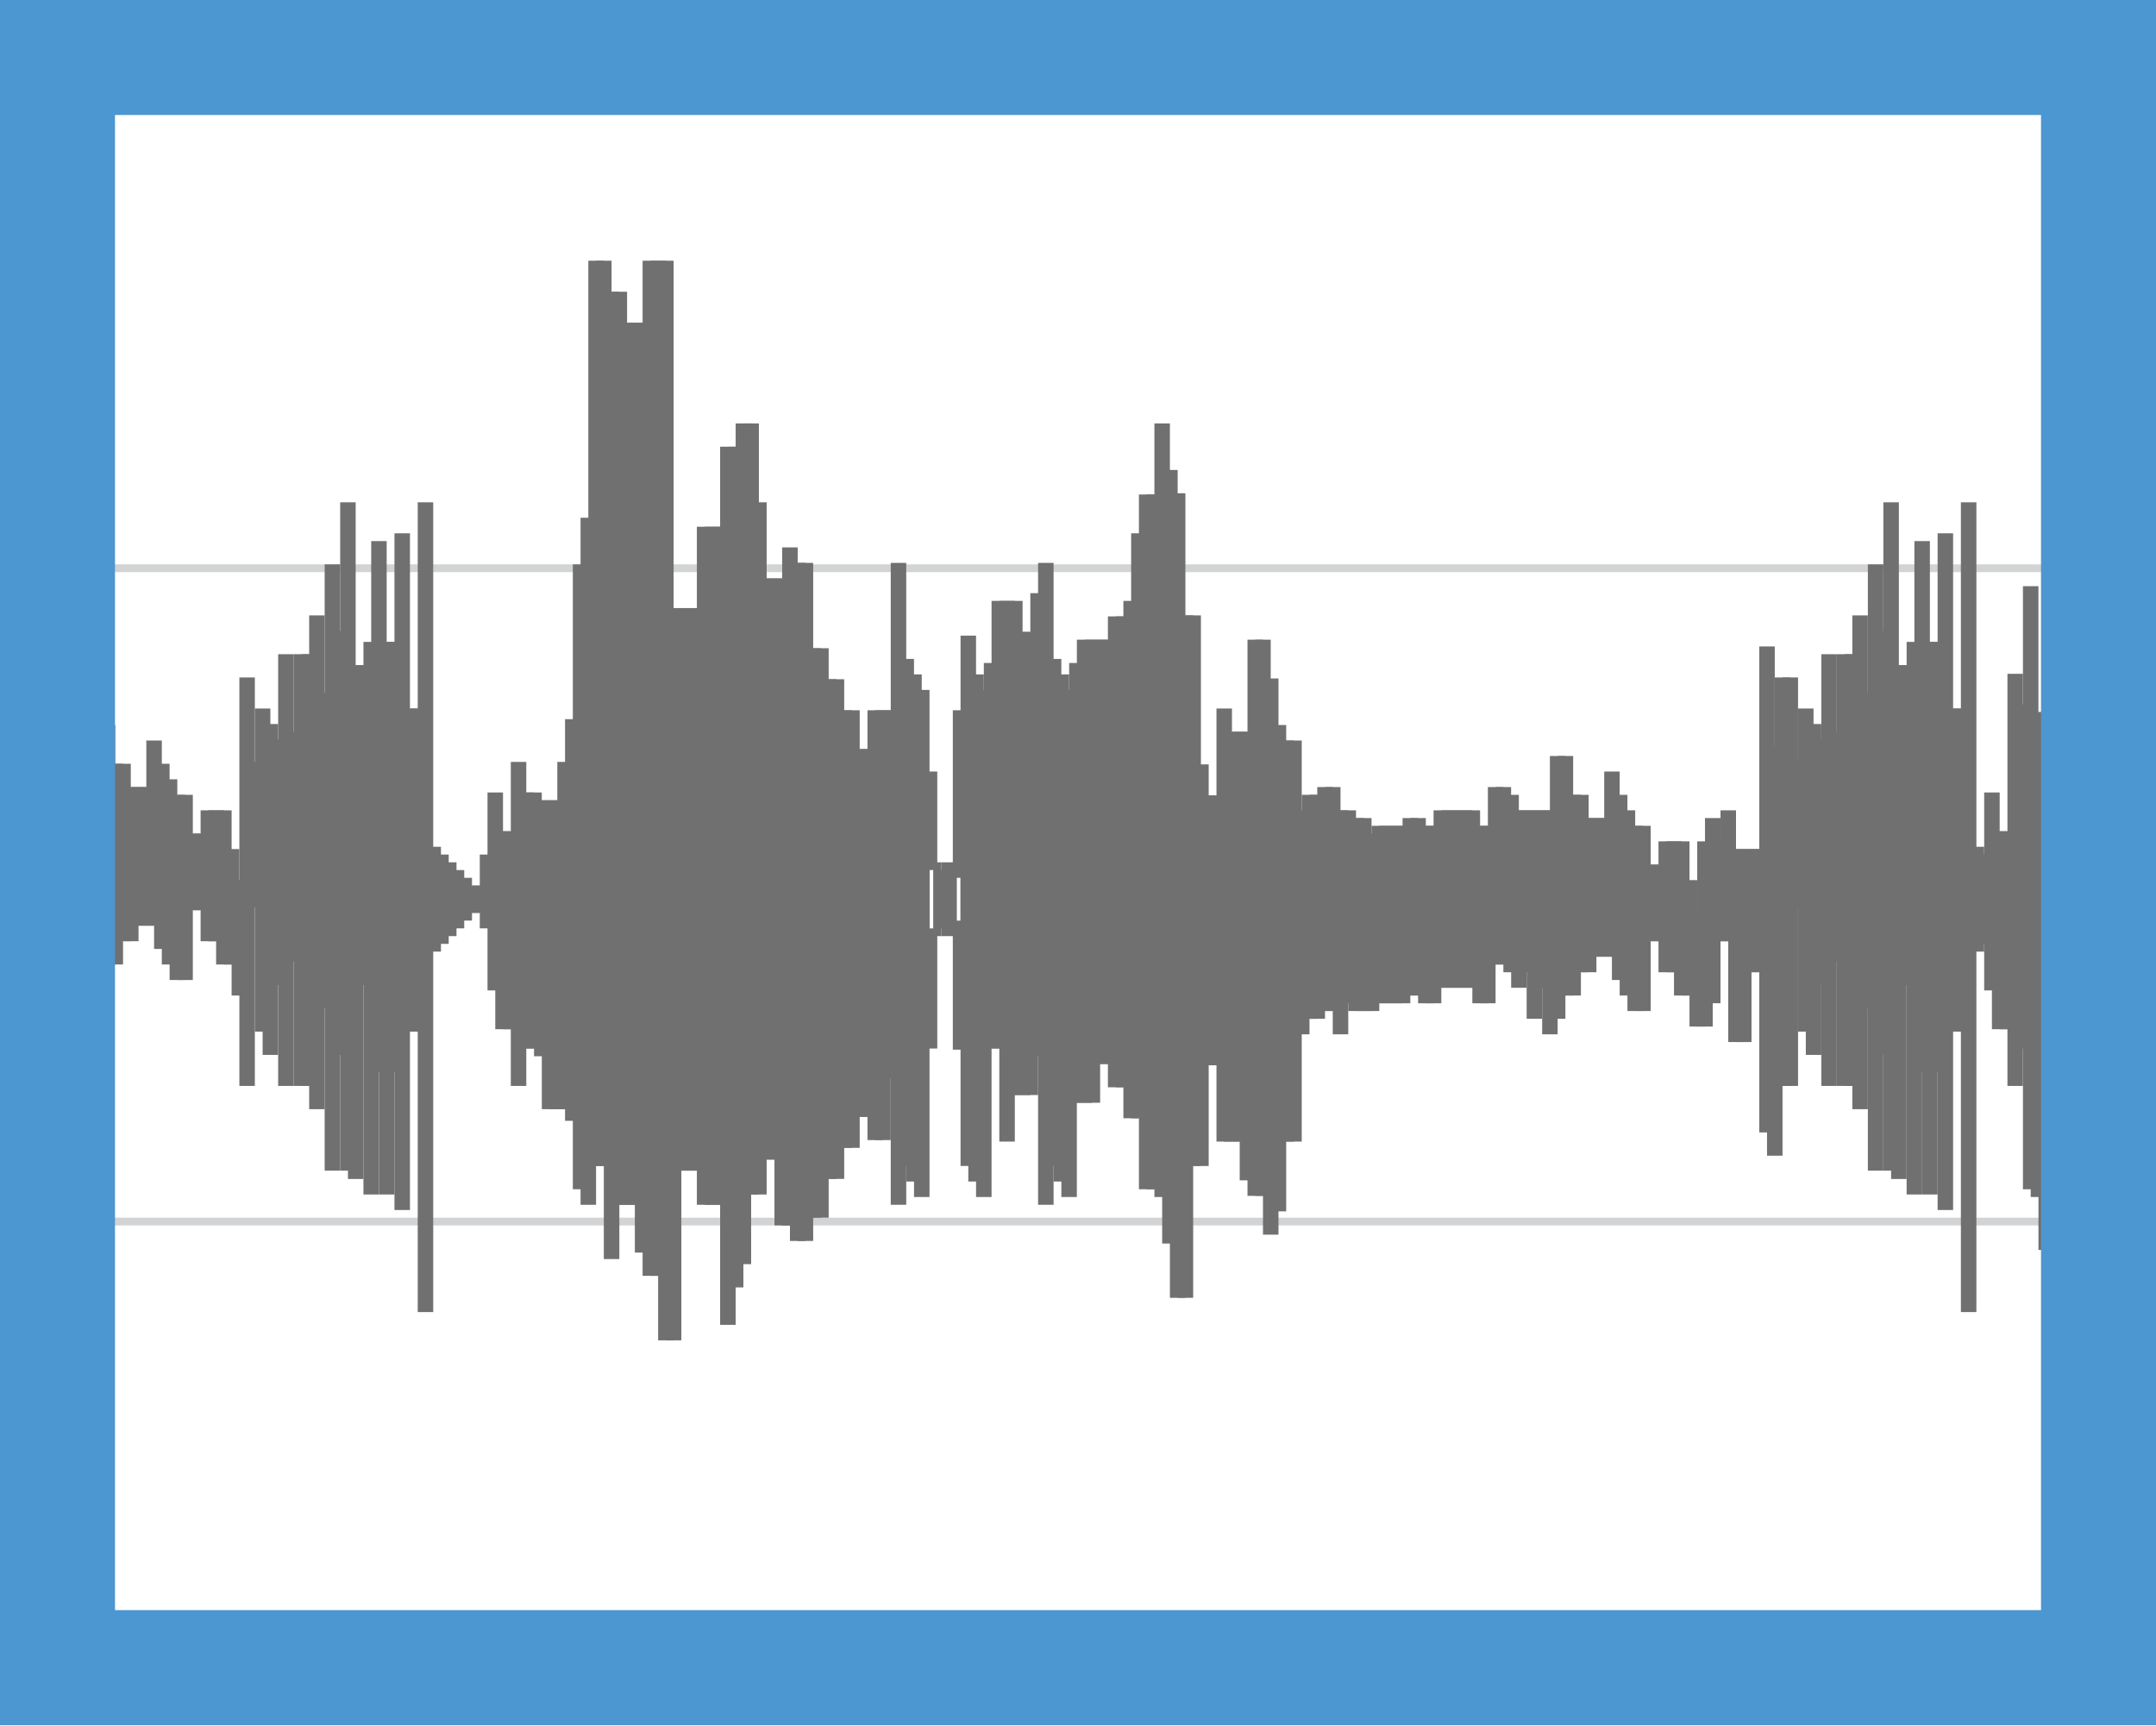
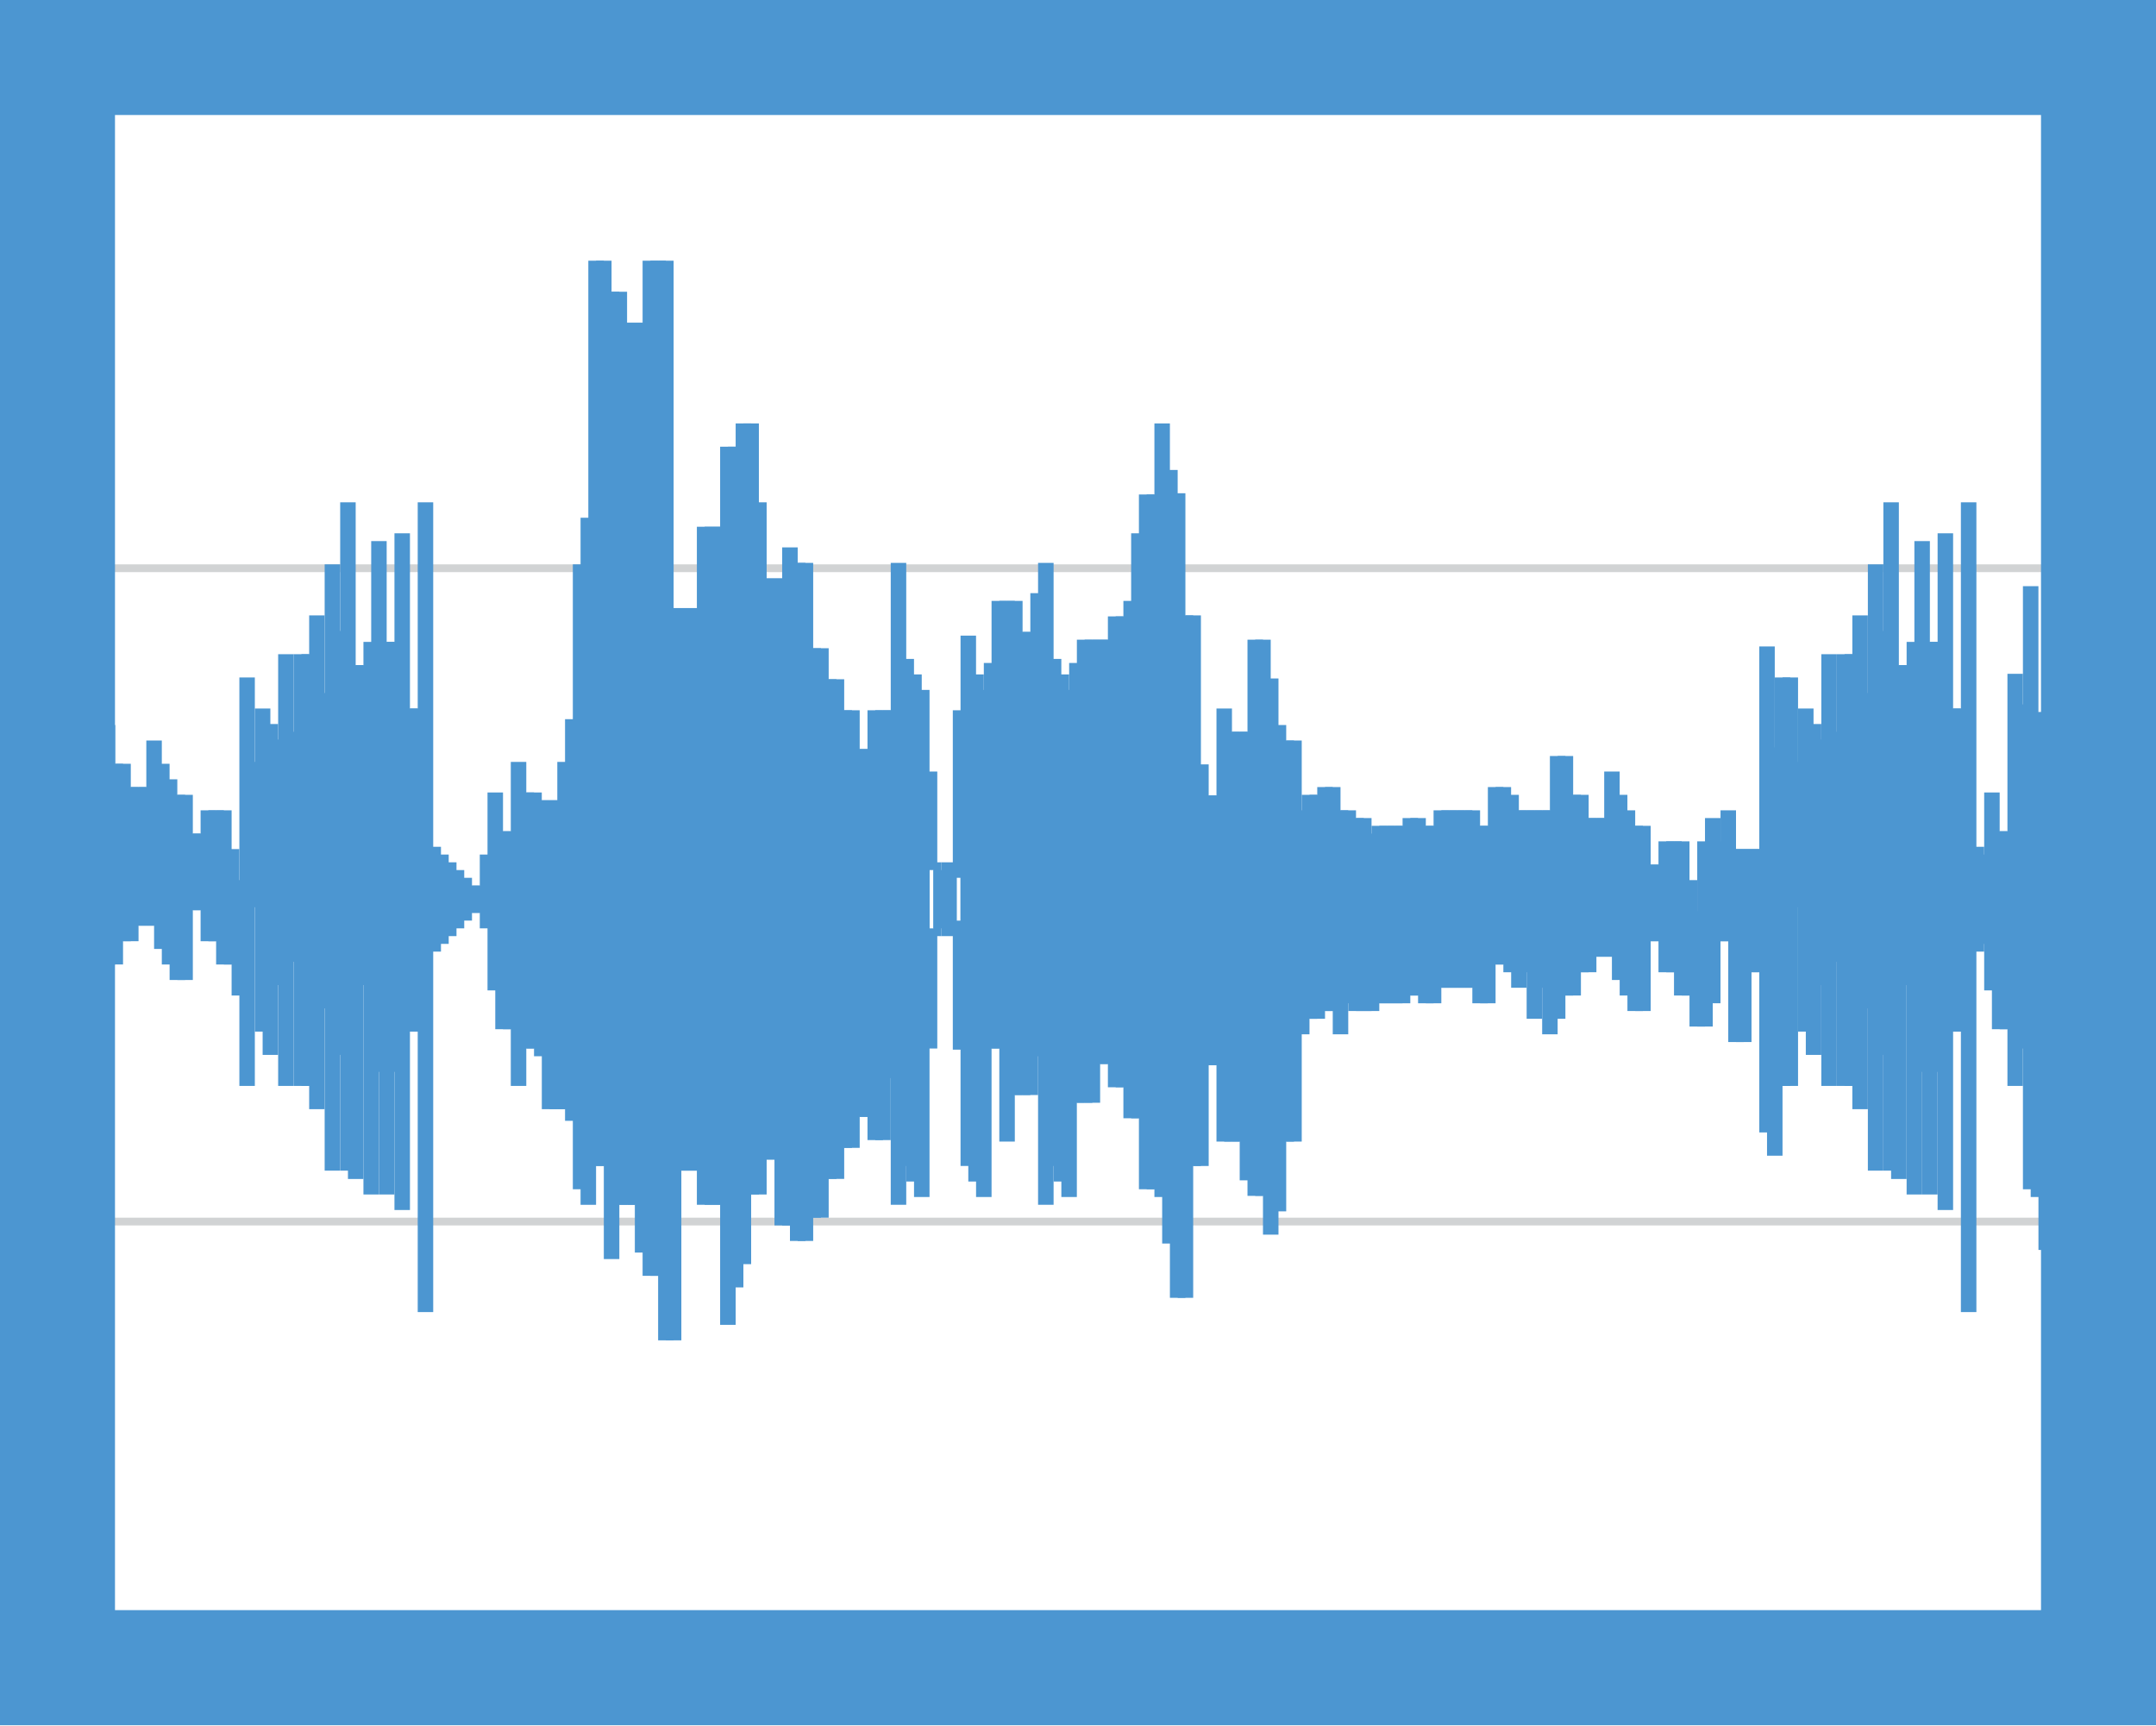
<svg xmlns="http://www.w3.org/2000/svg" version="1.1" x="0px" y="0px" width="75px" height="60px" viewBox="0.036 0 75 60" overflow="visible" enable-background="new 0.036 0 75 60" xml:space="preserve">
  <defs>
</defs>
  <rect x="2.036" y="2" fill="#FFFFFF" width="71" height="56" />
  <rect x="2.843" y="19.628" fill="#D1D3D4" width="69.992" height="0.27" />
  <rect x="2.843" y="42.351" fill="#D1D3D4" width="69.992" height="0.27" />
-   <rect x="8.363" y="23.562" fill="#707070" width="0.538" height="14.206" />
-   <rect x="9.712" y="22.753" fill="#707070" width="0.539" height="15.015" />
-   <rect x="10.251" y="22.753" fill="#707070" width="0.539" height="15.015" />
-   <rect x="10.521" y="22.753" fill="#707070" width="0.538" height="15.015" />
-   <rect x="11.061" y="24.102" fill="#707070" width="0.539" height="10.969" />
-   <rect x="10.791" y="21.403" fill="#707070" width="0.538" height="17.174" />
-   <rect x="11.33" y="19.628" fill="#707070" width="0.539" height="21.087" />
-   <rect x="11.87" y="17.47" fill="#707070" width="0.539" height="23.245" />
-   <rect x="12.14" y="23.134" fill="#707070" width="0.539" height="17.871" />
-   <rect x="12.679" y="22.325" fill="#707070" width="0.539" height="19.219" />
-   <rect x="13.758" y="18.548" fill="#707070" width="0.539" height="23.536" />
-   <rect x="14.027" y="24.642" fill="#707070" width="0.539" height="11.237" />
-   <rect x="14.298" y="24.642" fill="#707070" width="0.539" height="11.237" />
-   <rect x="14.567" y="17.47" fill="#707070" width="0.539" height="28.164" />
-   <rect x="14.837" y="29.451" fill="#707070" width="0.539" height="3.646" />
-   <rect x="15.107" y="29.721" fill="#707070" width="0.538" height="3.107" />
-   <rect x="15.376" y="29.991" fill="#707070" width="0.54" height="2.567" />
-   <rect x="15.646" y="30.261" fill="#707070" width="0.539" height="2.027" />
-   <rect x="32.506" y="30.261" fill="#707070" width="0.539" height="2.027" />
-   <rect x="32.776" y="29.991" fill="#707070" width="0.538" height="2.567" />
-   <rect x="15.916" y="30.53" fill="#707070" width="0.539" height="1.488" />
-   <rect x="16.186" y="30.8" fill="#707070" width="0.539" height="0.949" />
-   <rect x="16.455" y="30.8" fill="#707070" width="0.539" height="0.949" />
-   <rect x="16.726" y="29.721" fill="#707070" width="0.539" height="2.567" />
-   <rect x="16.995" y="27.562" fill="#707070" width="0.539" height="6.884" />
-   <rect x="17.265" y="28.911" fill="#707070" width="0.539" height="6.885" />
-   <rect x="17.534" y="28.911" fill="#707070" width="0.54" height="6.885" />
-   <rect x="17.805" y="26.499" fill="#707070" width="0.539" height="11.269" />
-   <rect x="18.074" y="27.562" fill="#707070" width="0.539" height="8.904" />
-   <rect x="18.344" y="27.562" fill="#707070" width="0.539" height="8.904" />
-   <rect x="18.613" y="27.833" fill="#707070" width="0.539" height="8.903" />
-   <rect x="18.884" y="27.833" fill="#707070" width="0.539" height="10.744" />
-   <rect x="19.153" y="27.833" fill="#707070" width="0.539" height="10.744" />
-   <rect x="19.423" y="26.499" fill="#707070" width="0.539" height="12.078" />
-   <rect x="19.692" y="25.013" fill="#707070" width="0.539" height="13.969" />
-   <rect x="19.963" y="19.628" fill="#707070" width="0.539" height="21.734" />
-   <rect x="20.232" y="18.007" fill="#707070" width="0.539" height="23.896" />
-   <rect x="20.502" y="9.067" fill="#707070" width="0.539" height="31.485" />
-   <rect x="20.771" y="9.067" fill="#707070" width="0.539" height="31.485" />
-   <rect x="21.041" y="10.147" fill="#707070" width="0.54" height="33.643" />
-   <rect x="21.312" y="10.147" fill="#707070" width="0.538" height="31.755" />
-   <rect x="21.581" y="11.226" fill="#707070" width="0.539" height="30.677" />
-   <rect x="21.851" y="11.226" fill="#707070" width="0.539" height="30.677" />
-   <rect x="22.12" y="11.226" fill="#707070" width="0.539" height="32.338" />
-   <rect x="22.39" y="9.067" fill="#707070" width="0.539" height="35.306" />
-   <rect x="22.66" y="9.067" fill="#707070" width="0.538" height="35.306" />
-   <rect x="22.93" y="9.067" fill="#707070" width="0.539" height="37.55" />
-   <rect x="23.199" y="21.149" fill="#707070" width="0.539" height="25.468" />
-   <rect x="23.469" y="21.149" fill="#707070" width="0.539" height="19.565" />
-   <rect x="23.739" y="21.149" fill="#707070" width="0.538" height="19.565" />
-   <rect x="24.009" y="21.149" fill="#707070" width="0.539" height="19.565" />
-   <rect x="24.278" y="18.32" fill="#707070" width="0.539" height="23.582" />
-   <rect x="24.548" y="18.32" fill="#707070" width="0.539" height="23.582" />
-   <rect x="24.818" y="18.32" fill="#707070" width="0.538" height="23.582" />
-   <rect x="25.087" y="15.536" fill="#707070" width="0.54" height="30.542" />
-   <rect x="25.357" y="15.536" fill="#707070" width="0.539" height="29.24" />
-   <rect x="25.627" y="14.727" fill="#707070" width="0.539" height="29.24" />
-   <rect x="25.897" y="14.727" fill="#707070" width="0.538" height="26.817" />
-   <rect x="26.167" y="17.47" fill="#707070" width="0.538" height="24.074" />
-   <rect x="26.437" y="20.117" fill="#707070" width="0.539" height="20.212" />
-   <rect x="26.706" y="20.117" fill="#707070" width="0.539" height="20.212" />
-   <rect x="26.977" y="20.117" fill="#707070" width="0.538" height="22.503" />
-   <rect x="27.245" y="19.038" fill="#707070" width="0.54" height="23.582" />
-   <rect x="27.516" y="19.577" fill="#707070" width="0.539" height="23.583" />
-   <rect x="27.785" y="19.577" fill="#707070" width="0.539" height="23.583" />
-   <rect x="28.055" y="22.545" fill="#707070" width="0.54" height="19.806" />
-   <rect x="28.325" y="22.545" fill="#707070" width="0.538" height="19.806" />
-   <rect x="28.595" y="23.624" fill="#707070" width="0.539" height="17.378" />
-   <rect x="28.864" y="23.624" fill="#707070" width="0.539" height="17.378" />
-   <rect x="29.134" y="24.703" fill="#707070" width="0.539" height="15.219" />
-   <rect x="29.403" y="24.703" fill="#707070" width="0.539" height="15.219" />
-   <rect x="29.674" y="26.052" fill="#707070" width="0.539" height="12.792" />
-   <rect x="29.943" y="26.052" fill="#707070" width="0.539" height="12.792" />
-   <rect x="30.213" y="24.703" fill="#707070" width="0.539" height="14.949" />
-   <rect x="30.482" y="24.703" fill="#707070" width="0.539" height="14.949" />
-   <rect x="30.753" y="24.703" fill="#707070" width="0.539" height="12.792" />
-   <rect x="31.022" y="19.577" fill="#707070" width="0.539" height="22.325" />
-   <rect x="31.292" y="22.917" fill="#707070" width="0.539" height="17.636" />
-   <rect x="31.562" y="23.456" fill="#707070" width="0.538" height="17.637" />
-   <rect x="31.832" y="23.995" fill="#707070" width="0.539" height="17.637" />
-   <path fill="#707070" d="M32.641,36.467h-0.539v-9.633h0.539v3.157h0.135v2.567h-0.135V36.467z M32.371,32.289h0.135v-2.028h-0.135  V32.289z" />
-   <rect x="36.147" y="19.577" fill="#707070" width="0.54" height="22.325" />
-   <rect x="36.418" y="22.917" fill="#707070" width="0.538" height="17.636" />
-   <rect x="36.688" y="23.456" fill="#707070" width="0.539" height="17.637" />
-   <rect x="36.957" y="23.995" fill="#707070" width="0.539" height="17.637" />
-   <rect x="37.228" y="23.058" fill="#707070" width="0.539" height="15.297" />
-   <rect x="37.497" y="22.248" fill="#707070" width="0.538" height="16.106" />
-   <rect x="37.767" y="22.248" fill="#707070" width="0.539" height="16.106" />
-   <rect x="38.036" y="22.248" fill="#707070" width="0.539" height="14.758" />
-   <rect x="38.306" y="22.248" fill="#707070" width="0.54" height="14.758" />
-   <rect x="38.576" y="21.438" fill="#707070" width="0.538" height="16.377" />
-   <rect x="38.846" y="21.438" fill="#707070" width="0.539" height="16.377" />
-   <rect x="39.115" y="20.899" fill="#707070" width="0.539" height="17.994" />
-   <rect x="39.385" y="18.548" fill="#707070" width="0.539" height="20.346" />
-   <rect x="39.655" y="17.198" fill="#707070" width="0.538" height="24.164" />
-   <rect x="39.924" y="17.198" fill="#707070" width="0.54" height="24.164" />
-   <rect x="40.194" y="14.727" fill="#707070" width="0.539" height="26.905" />
-   <rect x="40.464" y="16.345" fill="#707070" width="0.539" height="26.905" />
-   <rect x="40.733" y="17.155" fill="#707070" width="0.539" height="27.983" />
-   <rect x="41.004" y="21.403" fill="#707070" width="0.539" height="23.735" />
-   <rect x="41.273" y="21.403" fill="#707070" width="0.539" height="19.149" />
-   <rect x="41.543" y="26.585" fill="#707070" width="0.539" height="13.968" />
-   <rect x="41.813" y="27.665" fill="#707070" width="0.538" height="9.382" />
-   <rect x="42.082" y="27.665" fill="#707070" width="0.54" height="9.382" />
-   <rect x="42.353" y="24.642" fill="#707070" width="0.539" height="15.062" />
-   <rect x="42.622" y="25.45" fill="#707070" width="0.539" height="14.254" />
-   <rect x="42.893" y="25.45" fill="#707070" width="0.538" height="14.254" />
-   <rect x="43.161" y="25.45" fill="#707070" width="0.539" height="15.602" />
-   <rect x="43.432" y="22.248" fill="#707070" width="0.539" height="19.344" />
-   <rect x="43.701" y="22.248" fill="#707070" width="0.539" height="19.344" />
-   <rect x="43.971" y="23.597" fill="#707070" width="0.539" height="19.344" />
-   <rect x="44.24" y="25.216" fill="#707070" width="0.539" height="16.915" />
-   <rect x="44.51" y="25.755" fill="#707070" width="0.54" height="13.949" />
-   <rect x="44.78" y="25.755" fill="#707070" width="0.539" height="13.949" />
-   <rect x="45.05" y="28.183" fill="#707070" width="0.539" height="7.79" />
-   <rect x="45.319" y="27.644" fill="#707070" width="0.539" height="7.789" />
-   <rect x="45.59" y="27.644" fill="#707070" width="0.539" height="7.789" />
-   <rect x="45.859" y="27.374" fill="#707070" width="0.539" height="7.789" />
-   <rect x="46.129" y="27.374" fill="#707070" width="0.539" height="7.789" />
-   <rect x="46.398" y="28.183" fill="#707070" width="0.539" height="7.79" />
-   <rect x="46.668" y="28.183" fill="#707070" width="0.539" height="6.711" />
-   <rect x="46.938" y="28.452" fill="#707070" width="0.539" height="6.711" />
-   <rect x="47.208" y="28.452" fill="#707070" width="0.539" height="6.711" />
-   <rect x="47.478" y="28.992" fill="#707070" width="0.539" height="6.171" />
-   <rect x="47.747" y="28.722" fill="#707070" width="0.539" height="6.172" />
-   <rect x="48.018" y="28.722" fill="#707070" width="0.539" height="6.172" />
-   <rect x="48.287" y="28.722" fill="#707070" width="0.539" height="6.172" />
-   <rect x="48.557" y="28.722" fill="#707070" width="0.539" height="6.172" />
-   <rect x="48.827" y="28.452" fill="#707070" width="0.538" height="6.172" />
-   <rect x="49.096" y="28.452" fill="#707070" width="0.54" height="6.172" />
-   <rect x="49.366" y="28.722" fill="#707070" width="0.539" height="6.172" />
-   <rect x="49.636" y="28.722" fill="#707070" width="0.539" height="6.172" />
-   <rect x="49.905" y="28.183" fill="#707070" width="0.539" height="6.171" />
-   <rect x="50.175" y="28.183" fill="#707070" width="0.54" height="6.171" />
-   <rect x="50.445" y="28.183" fill="#707070" width="0.538" height="6.171" />
-   <rect x="50.715" y="28.183" fill="#707070" width="0.539" height="6.171" />
-   <rect x="50.984" y="28.183" fill="#707070" width="0.539" height="6.171" />
-   <rect x="51.254" y="28.722" fill="#707070" width="0.539" height="6.172" />
-   <rect x="51.524" y="28.722" fill="#707070" width="0.538" height="6.172" />
-   <rect x="51.794" y="27.374" fill="#707070" width="0.539" height="6.171" />
-   <rect x="52.063" y="27.374" fill="#707070" width="0.539" height="6.171" />
-   <rect x="52.333" y="27.644" fill="#707070" width="0.539" height="6.171" />
-   <rect x="52.604" y="28.183" fill="#707070" width="0.538" height="6.171" />
-   <rect x="52.873" y="28.183" fill="#707070" width="0.539" height="5.632" />
-   <rect x="53.143" y="28.183" fill="#707070" width="0.539" height="7.25" />
-   <rect x="53.683" y="28.183" fill="#707070" width="0.538" height="7.79" />
-   <rect x="53.952" y="26.294" fill="#707070" width="0.539" height="9.139" />
-   <rect x="54.222" y="26.294" fill="#707070" width="0.539" height="8.33" />
-   <rect x="54.491" y="27.644" fill="#707070" width="0.54" height="6.98" />
-   <rect x="54.762" y="27.644" fill="#707070" width="0.538" height="6.171" />
-   <rect x="55.031" y="28.452" fill="#707070" width="0.539" height="5.362" />
-   <rect x="55.301" y="28.452" fill="#707070" width="0.539" height="4.822" />
-   <rect x="55.57" y="28.452" fill="#707070" width="0.539" height="4.822" />
-   <rect x="55.841" y="26.834" fill="#707070" width="0.538" height="6.44" />
-   <rect x="56.109" y="27.644" fill="#707070" width="0.539" height="6.44" />
-   <rect x="56.379" y="28.183" fill="#707070" width="0.54" height="6.441" />
-   <rect x="56.649" y="28.722" fill="#707070" width="0.539" height="6.441" />
-   <rect x="56.919" y="28.722" fill="#707070" width="0.539" height="6.441" />
-   <rect x="57.189" y="30.071" fill="#707070" width="0.539" height="2.664" />
-   <rect x="57.459" y="30.071" fill="#707070" width="0.539" height="2.664" />
-   <rect x="57.729" y="29.262" fill="#707070" width="0.539" height="4.553" />
-   <rect x="57.998" y="29.262" fill="#707070" width="0.539" height="4.553" />
-   <rect x="58.269" y="29.262" fill="#707070" width="0.539" height="5.362" />
-   <rect x="58.538" y="30.61" fill="#707070" width="0.539" height="4.014" />
-   <rect x="58.808" y="31.689" fill="#707070" width="0.539" height="4.014" />
-   <rect x="59.077" y="29.262" fill="#707070" width="0.539" height="6.441" />
-   <rect x="59.347" y="28.452" fill="#707070" width="0.539" height="6.441" />
-   <rect x="59.616" y="29.262" fill="#707070" width="0.539" height="3.474" />
-   <rect x="59.887" y="28.183" fill="#707070" width="0.539" height="4.553" />
-   <rect x="60.156" y="29.531" fill="#707070" width="0.539" height="6.711" />
-   <rect x="60.426" y="29.531" fill="#707070" width="0.539" height="6.711" />
-   <rect x="60.695" y="29.531" fill="#707070" width="0.54" height="4.283" />
-   <rect x="60.966" y="29.531" fill="#707070" width="0.539" height="4.283" />
-   <rect x="53.412" y="28.183" fill="#707070" width="0.539" height="6.171" />
-   <rect y="27.104" fill="#707070" width="0.539" height="6.171" />
-   <rect x="0.27" y="27.104" fill="#707070" width="0.54" height="6.171" />
-   <rect x="0.54" y="27.644" fill="#707070" width="0.539" height="6.171" />
-   <rect x="0.81" y="27.644" fill="#707070" width="0.539" height="6.171" />
-   <rect x="1.08" y="26.294" fill="#707070" width="0.538" height="6.171" />
-   <rect x="1.349" y="26.294" fill="#707070" width="0.539" height="6.171" />
-   <rect x="1.619" y="26.564" fill="#707070" width="0.539" height="6.171" />
-   <rect x="1.889" y="27.104" fill="#707070" width="0.539" height="6.171" />
-   <rect x="2.158" y="27.104" fill="#707070" width="0.539" height="5.632" />
-   <rect x="2.428" y="27.104" fill="#707070" width="0.539" height="7.25" />
-   <rect x="2.968" y="27.104" fill="#707070" width="0.539" height="7.79" />
-   <rect x="3.237" y="25.216" fill="#707070" width="0.539" height="9.138" />
-   <rect x="3.507" y="25.216" fill="#707070" width="0.539" height="8.329" />
-   <rect x="3.777" y="26.564" fill="#707070" width="0.539" height="6.98" />
-   <rect x="4.047" y="26.564" fill="#707070" width="0.539" height="6.171" />
-   <rect x="4.316" y="27.374" fill="#707070" width="0.539" height="5.361" />
-   <rect x="4.586" y="27.374" fill="#707070" width="0.539" height="4.821" />
-   <rect x="4.856" y="27.374" fill="#707070" width="0.538" height="4.821" />
-   <rect x="5.126" y="25.755" fill="#707070" width="0.539" height="6.44" />
-   <rect x="5.396" y="26.564" fill="#707070" width="0.539" height="6.44" />
-   <rect x="5.665" y="27.104" fill="#707070" width="0.539" height="6.441" />
-   <rect x="5.936" y="27.644" fill="#707070" width="0.539" height="6.44" />
-   <rect x="6.205" y="27.644" fill="#707070" width="0.539" height="6.44" />
-   <rect x="6.475" y="28.992" fill="#707070" width="0.538" height="2.664" />
-   <rect x="6.744" y="28.992" fill="#707070" width="0.539" height="2.664" />
-   <rect x="7.014" y="28.183" fill="#707070" width="0.539" height="4.553" />
-   <rect x="7.284" y="28.183" fill="#707070" width="0.538" height="4.553" />
-   <rect x="7.554" y="28.183" fill="#707070" width="0.539" height="5.362" />
-   <rect x="7.823" y="29.531" fill="#707070" width="0.539" height="4.014" />
-   <rect x="8.093" y="30.61" fill="#707070" width="0.539" height="4.014" />
-   <rect x="2.698" y="27.104" fill="#707070" width="0.539" height="6.171" />
-   <path fill="#707070" d="M33.72,36.507h-0.539v-4.219h-0.136v-2.027h0.136v-5.558h0.539V36.507z M33.315,32.019h0.135V30.53h-0.135  V32.019z" />
-   <rect x="33.45" y="22.107" fill="#707070" width="0.539" height="18.445" />
-   <rect x="33.72" y="23.456" fill="#707070" width="0.539" height="17.637" />
-   <rect x="33.99" y="23.995" fill="#707070" width="0.539" height="17.637" />
-   <rect x="34.26" y="23.058" fill="#707070" width="0.539" height="13.409" />
-   <rect x="34.529" y="20.899" fill="#707070" width="0.539" height="15.567" />
-   <rect x="34.799" y="20.899" fill="#707070" width="0.539" height="18.805" />
-   <rect x="35.068" y="20.899" fill="#707070" width="0.54" height="17.186" />
-   <rect x="35.339" y="21.978" fill="#707070" width="0.538" height="16.107" />
-   <rect x="35.608" y="21.978" fill="#707070" width="0.539" height="16.107" />
-   <rect x="35.878" y="20.63" fill="#707070" width="0.539" height="16.106" />
-   <rect x="13.219" y="22.325" fill="#707070" width="0.539" height="19.219" />
-   <rect x="13.488" y="22.325" fill="#707070" width="0.539" height="14.955" />
-   <rect x="12.949" y="18.819" fill="#707070" width="0.538" height="18.461" />
-   <rect x="12.409" y="23.134" fill="#707070" width="0.539" height="11.127" />
-   <rect x="11.601" y="21.944" fill="#707070" width="0.538" height="14.744" />
-   <rect x="9.981" y="25.45" fill="#707070" width="0.539" height="8.001" />
-   <rect x="8.633" y="26.499" fill="#707070" width="0.539" height="5.054" />
-   <rect x="8.902" y="24.642" fill="#707070" width="0.539" height="11.237" />
-   <rect x="9.172" y="25.181" fill="#707070" width="0.539" height="11.508" />
-   <rect x="9.442" y="25.72" fill="#707070" width="0.538" height="8.541" />
-   <rect x="62.045" y="23.562" fill="#707070" width="0.539" height="14.206" />
-   <rect x="61.775" y="23.562" fill="#707070" width="0.538" height="14.206" />
-   <rect x="61.505" y="25.99" fill="#707070" width="0.539" height="14.205" />
-   <rect x="61.236" y="22.483" fill="#707070" width="0.538" height="16.903" />
-   <rect x="63.394" y="22.753" fill="#707070" width="0.538" height="15.015" />
-   <rect x="63.933" y="22.753" fill="#707070" width="0.539" height="15.015" />
-   <rect x="64.202" y="22.753" fill="#707070" width="0.54" height="15.015" />
-   <rect x="64.742" y="24.102" fill="#707070" width="0.539" height="10.969" />
-   <rect x="64.473" y="21.403" fill="#707070" width="0.539" height="17.174" />
-   <rect x="65.013" y="19.628" fill="#707070" width="0.538" height="21.087" />
-   <rect x="65.552" y="17.47" fill="#707070" width="0.539" height="23.245" />
-   <rect x="65.821" y="23.134" fill="#707070" width="0.539" height="17.871" />
-   <rect x="66.361" y="22.325" fill="#707070" width="0.539" height="19.219" />
-   <rect x="67.439" y="18.548" fill="#707070" width="0.539" height="23.536" />
-   <rect x="67.709" y="24.642" fill="#707070" width="0.539" height="11.237" />
-   <rect x="67.979" y="24.642" fill="#707070" width="0.54" height="11.237" />
-   <rect x="68.249" y="17.47" fill="#707070" width="0.539" height="28.164" />
-   <rect x="68.519" y="29.451" fill="#707070" width="0.539" height="3.646" />
-   <rect x="68.789" y="29.721" fill="#707070" width="0.538" height="3.107" />
-   <rect x="69.059" y="27.562" fill="#707070" width="0.539" height="6.884" />
-   <rect x="69.328" y="28.911" fill="#707070" width="0.539" height="6.885" />
-   <rect x="69.598" y="28.911" fill="#707070" width="0.539" height="6.885" />
-   <rect x="69.868" y="23.435" fill="#707070" width="0.538" height="14.333" />
-   <rect x="70.138" y="24.499" fill="#707070" width="0.539" height="11.968" />
-   <rect x="70.407" y="20.387" fill="#707070" width="0.539" height="20.976" />
-   <rect x="70.677" y="24.769" fill="#707070" width="0.539" height="16.863" />
-   <rect x="70.947" y="24.769" fill="#707070" width="0.538" height="18.704" />
-   <rect x="71.216" y="24.769" fill="#707070" width="0.54" height="18.704" />
-   <rect x="71.486" y="23.435" fill="#707070" width="0.539" height="15.143" />
-   <rect x="71.756" y="25.013" fill="#707070" width="0.539" height="13.969" />
-   <rect x="72.026" y="19.628" fill="#707070" width="0.538" height="21.734" />
-   <rect x="72.295" y="18.007" fill="#707070" width="0.54" height="23.896" />
-   <rect x="72.565" y="9.067" fill="#707070" width="0.539" height="31.485" />
-   <rect x="72.835" y="9.067" fill="#707070" width="0.539" height="31.485" />
-   <rect x="73.105" y="10.147" fill="#707070" width="0.538" height="33.643" />
-   <rect x="73.374" y="10.147" fill="#707070" width="0.54" height="31.755" />
-   <rect x="66.9" y="22.325" fill="#707070" width="0.539" height="19.219" />
-   <rect x="67.17" y="22.325" fill="#707070" width="0.539" height="14.955" />
-   <rect x="66.631" y="18.819" fill="#707070" width="0.539" height="18.461" />
-   <rect x="66.092" y="23.134" fill="#707070" width="0.538" height="11.127" />
-   <rect x="65.282" y="21.944" fill="#707070" width="0.539" height="14.744" />
-   <rect x="63.663" y="25.45" fill="#707070" width="0.539" height="8.002" />
-   <rect x="62.314" y="26.499" fill="#707070" width="0.539" height="5.054" />
-   <rect x="62.584" y="24.642" fill="#707070" width="0.539" height="11.237" />
-   <rect x="62.854" y="25.181" fill="#707070" width="0.539" height="11.508" />
-   <rect x="63.123" y="25.72" fill="#707070" width="0.54" height="8.541" />
+   <rect x="8.363" y="23.562" fill="#4C96D1" width="0.538" height="14.206" />
+   <rect x="9.712" y="22.753" fill="#4C96D1" width="0.539" height="15.015" />
+   <rect x="10.251" y="22.753" fill="#4C96D1" width="0.539" height="15.015" />
+   <rect x="10.521" y="22.753" fill="#4C96D1" width="0.538" height="15.015" />
+   <rect x="11.061" y="24.102" fill="#4C96D1" width="0.539" height="10.969" />
+   <rect x="10.791" y="21.403" fill="#4C96D1" width="0.538" height="17.174" />
+   <rect x="11.33" y="19.628" fill="#4C96D1" width="0.539" height="21.087" />
+   <rect x="11.87" y="17.47" fill="#4C96D1" width="0.539" height="23.245" />
+   <rect x="12.14" y="23.134" fill="#4C96D1" width="0.539" height="17.871" />
+   <rect x="12.679" y="22.325" fill="#4C96D1" width="0.539" height="19.219" />
+   <rect x="13.758" y="18.548" fill="#4C96D1" width="0.539" height="23.536" />
+   <rect x="14.027" y="24.642" fill="#4C96D1" width="0.539" height="11.237" />
+   <rect x="14.298" y="24.642" fill="#4C96D1" width="0.539" height="11.237" />
+   <rect x="14.567" y="17.47" fill="#4C96D1" width="0.539" height="28.164" />
+   <rect x="14.837" y="29.451" fill="#4C96D1" width="0.539" height="3.646" />
+   <rect x="15.107" y="29.721" fill="#4C96D1" width="0.538" height="3.107" />
+   <rect x="15.376" y="29.991" fill="#4C96D1" width="0.54" height="2.567" />
+   <rect x="15.646" y="30.261" fill="#4C96D1" width="0.539" height="2.027" />
+   <rect x="32.506" y="30.261" fill="#4C96D1" width="0.539" height="2.027" />
+   <rect x="32.776" y="29.991" fill="#4C96D1" width="0.538" height="2.567" />
+   <rect x="15.916" y="30.53" fill="#4C96D1" width="0.539" height="1.488" />
+   <rect x="16.186" y="30.8" fill="#4C96D1" width="0.539" height="0.949" />
+   <rect x="16.455" y="30.8" fill="#4C96D1" width="0.539" height="0.949" />
+   <rect x="16.726" y="29.721" fill="#4C96D1" width="0.539" height="2.567" />
+   <rect x="16.995" y="27.562" fill="#4C96D1" width="0.539" height="6.884" />
+   <rect x="17.265" y="28.911" fill="#4C96D1" width="0.539" height="6.885" />
+   <rect x="17.534" y="28.911" fill="#4C96D1" width="0.54" height="6.885" />
+   <rect x="17.805" y="26.499" fill="#4C96D1" width="0.539" height="11.269" />
+   <rect x="18.074" y="27.562" fill="#4C96D1" width="0.539" height="8.904" />
+   <rect x="18.344" y="27.562" fill="#4C96D1" width="0.539" height="8.904" />
+   <rect x="18.613" y="27.833" fill="#4C96D1" width="0.539" height="8.903" />
+   <rect x="18.884" y="27.833" fill="#4C96D1" width="0.539" height="10.744" />
+   <rect x="19.153" y="27.833" fill="#4C96D1" width="0.539" height="10.744" />
+   <rect x="19.423" y="26.499" fill="#4C96D1" width="0.539" height="12.078" />
+   <rect x="19.692" y="25.013" fill="#4C96D1" width="0.539" height="13.969" />
+   <rect x="19.963" y="19.628" fill="#4C96D1" width="0.539" height="21.734" />
+   <rect x="20.232" y="18.007" fill="#4C96D1" width="0.539" height="23.896" />
+   <rect x="20.502" y="9.067" fill="#4C96D1" width="0.539" height="31.485" />
+   <rect x="20.771" y="9.067" fill="#4C96D1" width="0.539" height="31.485" />
+   <rect x="21.041" y="10.147" fill="#4C96D1" width="0.54" height="33.643" />
+   <rect x="21.312" y="10.147" fill="#4C96D1" width="0.538" height="31.755" />
+   <rect x="21.581" y="11.226" fill="#4C96D1" width="0.539" height="30.677" />
+   <rect x="21.851" y="11.226" fill="#4C96D1" width="0.539" height="30.677" />
+   <rect x="22.12" y="11.226" fill="#4C96D1" width="0.539" height="32.338" />
+   <rect x="22.39" y="9.067" fill="#4C96D1" width="0.539" height="35.306" />
+   <rect x="22.66" y="9.067" fill="#4C96D1" width="0.538" height="35.306" />
+   <rect x="22.93" y="9.067" fill="#4C96D1" width="0.539" height="37.55" />
+   <rect x="23.199" y="21.149" fill="#4C96D1" width="0.539" height="25.468" />
+   <rect x="23.469" y="21.149" fill="#4C96D1" width="0.539" height="19.565" />
+   <rect x="23.739" y="21.149" fill="#4C96D1" width="0.538" height="19.565" />
+   <rect x="24.009" y="21.149" fill="#4C96D1" width="0.539" height="19.565" />
+   <rect x="24.278" y="18.32" fill="#4C96D1" width="0.539" height="23.582" />
+   <rect x="24.548" y="18.32" fill="#4C96D1" width="0.539" height="23.582" />
+   <rect x="24.818" y="18.32" fill="#4C96D1" width="0.538" height="23.582" />
+   <rect x="25.087" y="15.536" fill="#4C96D1" width="0.54" height="30.542" />
+   <rect x="25.357" y="15.536" fill="#4C96D1" width="0.539" height="29.24" />
+   <rect x="25.627" y="14.727" fill="#4C96D1" width="0.539" height="29.24" />
+   <rect x="25.897" y="14.727" fill="#4C96D1" width="0.538" height="26.817" />
+   <rect x="26.167" y="17.47" fill="#4C96D1" width="0.538" height="24.074" />
+   <rect x="26.437" y="20.117" fill="#4C96D1" width="0.539" height="20.212" />
+   <rect x="26.706" y="20.117" fill="#4C96D1" width="0.539" height="20.212" />
+   <rect x="26.977" y="20.117" fill="#4C96D1" width="0.538" height="22.503" />
+   <rect x="27.245" y="19.038" fill="#4C96D1" width="0.54" height="23.582" />
+   <rect x="27.516" y="19.577" fill="#4C96D1" width="0.539" height="23.583" />
+   <rect x="27.785" y="19.577" fill="#4C96D1" width="0.539" height="23.583" />
+   <rect x="28.055" y="22.545" fill="#4C96D1" width="0.54" height="19.806" />
+   <rect x="28.325" y="22.545" fill="#4C96D1" width="0.538" height="19.806" />
+   <rect x="28.595" y="23.624" fill="#4C96D1" width="0.539" height="17.378" />
+   <rect x="28.864" y="23.624" fill="#4C96D1" width="0.539" height="17.378" />
+   <rect x="29.134" y="24.703" fill="#4C96D1" width="0.539" height="15.219" />
+   <rect x="29.403" y="24.703" fill="#4C96D1" width="0.539" height="15.219" />
+   <rect x="29.674" y="26.052" fill="#4C96D1" width="0.539" height="12.792" />
+   <rect x="29.943" y="26.052" fill="#4C96D1" width="0.539" height="12.792" />
+   <rect x="30.213" y="24.703" fill="#4C96D1" width="0.539" height="14.949" />
+   <rect x="30.482" y="24.703" fill="#4C96D1" width="0.539" height="14.949" />
+   <rect x="30.753" y="24.703" fill="#4C96D1" width="0.539" height="12.792" />
+   <rect x="31.022" y="19.577" fill="#4C96D1" width="0.539" height="22.325" />
+   <rect x="31.292" y="22.917" fill="#4C96D1" width="0.539" height="17.636" />
+   <rect x="31.562" y="23.456" fill="#4C96D1" width="0.538" height="17.637" />
+   <rect x="31.832" y="23.995" fill="#4C96D1" width="0.539" height="17.637" />
+   <path fill="#4C96D1" d="M32.641,36.467h-0.539v-9.633h0.539v3.157h0.135v2.567h-0.135V36.467z M32.371,32.289h0.135v-2.028h-0.135  V32.289z" />
+   <rect x="36.147" y="19.577" fill="#4C96D1" width="0.54" height="22.325" />
+   <rect x="36.418" y="22.917" fill="#4C96D1" width="0.538" height="17.636" />
+   <rect x="36.688" y="23.456" fill="#4C96D1" width="0.539" height="17.637" />
+   <rect x="36.957" y="23.995" fill="#4C96D1" width="0.539" height="17.637" />
+   <rect x="37.228" y="23.058" fill="#4C96D1" width="0.539" height="15.297" />
+   <rect x="37.497" y="22.248" fill="#4C96D1" width="0.538" height="16.106" />
+   <rect x="37.767" y="22.248" fill="#4C96D1" width="0.539" height="16.106" />
+   <rect x="38.036" y="22.248" fill="#4C96D1" width="0.539" height="14.758" />
+   <rect x="38.306" y="22.248" fill="#4C96D1" width="0.54" height="14.758" />
+   <rect x="38.576" y="21.438" fill="#4C96D1" width="0.538" height="16.377" />
+   <rect x="38.846" y="21.438" fill="#4C96D1" width="0.539" height="16.377" />
+   <rect x="39.115" y="20.899" fill="#4C96D1" width="0.539" height="17.994" />
+   <rect x="39.385" y="18.548" fill="#4C96D1" width="0.539" height="20.346" />
+   <rect x="39.655" y="17.198" fill="#4C96D1" width="0.538" height="24.164" />
+   <rect x="39.924" y="17.198" fill="#4C96D1" width="0.54" height="24.164" />
+   <rect x="40.194" y="14.727" fill="#4C96D1" width="0.539" height="26.905" />
+   <rect x="40.464" y="16.345" fill="#4C96D1" width="0.539" height="26.905" />
+   <rect x="40.733" y="17.155" fill="#4C96D1" width="0.539" height="27.983" />
+   <rect x="41.004" y="21.403" fill="#4C96D1" width="0.539" height="23.735" />
+   <rect x="41.273" y="21.403" fill="#4C96D1" width="0.539" height="19.149" />
+   <rect x="41.543" y="26.585" fill="#4C96D1" width="0.539" height="13.968" />
+   <rect x="41.813" y="27.665" fill="#4C96D1" width="0.538" height="9.382" />
+   <rect x="42.082" y="27.665" fill="#4C96D1" width="0.54" height="9.382" />
+   <rect x="42.353" y="24.642" fill="#4C96D1" width="0.539" height="15.062" />
+   <rect x="42.622" y="25.45" fill="#4C96D1" width="0.539" height="14.254" />
+   <rect x="42.893" y="25.45" fill="#4C96D1" width="0.538" height="14.254" />
+   <rect x="43.161" y="25.45" fill="#4C96D1" width="0.539" height="15.602" />
+   <rect x="43.432" y="22.248" fill="#4C96D1" width="0.539" height="19.344" />
+   <rect x="43.701" y="22.248" fill="#4C96D1" width="0.539" height="19.344" />
+   <rect x="43.971" y="23.597" fill="#4C96D1" width="0.539" height="19.344" />
+   <rect x="44.24" y="25.216" fill="#4C96D1" width="0.539" height="16.915" />
+   <rect x="44.51" y="25.755" fill="#4C96D1" width="0.54" height="13.949" />
+   <rect x="44.78" y="25.755" fill="#4C96D1" width="0.539" height="13.949" />
+   <rect x="45.05" y="28.183" fill="#4C96D1" width="0.539" height="7.79" />
+   <rect x="45.319" y="27.644" fill="#4C96D1" width="0.539" height="7.789" />
+   <rect x="45.59" y="27.644" fill="#4C96D1" width="0.539" height="7.789" />
+   <rect x="45.859" y="27.374" fill="#4C96D1" width="0.539" height="7.789" />
+   <rect x="46.129" y="27.374" fill="#4C96D1" width="0.539" height="7.789" />
+   <rect x="46.398" y="28.183" fill="#4C96D1" width="0.539" height="7.79" />
+   <rect x="46.668" y="28.183" fill="#4C96D1" width="0.539" height="6.711" />
+   <rect x="46.938" y="28.452" fill="#4C96D1" width="0.539" height="6.711" />
+   <rect x="47.208" y="28.452" fill="#4C96D1" width="0.539" height="6.711" />
+   <rect x="47.478" y="28.992" fill="#4C96D1" width="0.539" height="6.171" />
+   <rect x="47.747" y="28.722" fill="#4C96D1" width="0.539" height="6.172" />
+   <rect x="48.018" y="28.722" fill="#4C96D1" width="0.539" height="6.172" />
+   <rect x="48.287" y="28.722" fill="#4C96D1" width="0.539" height="6.172" />
+   <rect x="48.557" y="28.722" fill="#4C96D1" width="0.539" height="6.172" />
+   <rect x="48.827" y="28.452" fill="#4C96D1" width="0.538" height="6.172" />
+   <rect x="49.096" y="28.452" fill="#4C96D1" width="0.54" height="6.172" />
+   <rect x="49.366" y="28.722" fill="#4C96D1" width="0.539" height="6.172" />
+   <rect x="49.636" y="28.722" fill="#4C96D1" width="0.539" height="6.172" />
+   <rect x="49.905" y="28.183" fill="#4C96D1" width="0.539" height="6.171" />
+   <rect x="50.175" y="28.183" fill="#4C96D1" width="0.54" height="6.171" />
+   <rect x="50.445" y="28.183" fill="#4C96D1" width="0.538" height="6.171" />
+   <rect x="50.715" y="28.183" fill="#4C96D1" width="0.539" height="6.171" />
+   <rect x="50.984" y="28.183" fill="#4C96D1" width="0.539" height="6.171" />
+   <rect x="51.254" y="28.722" fill="#4C96D1" width="0.539" height="6.172" />
+   <rect x="51.524" y="28.722" fill="#4C96D1" width="0.538" height="6.172" />
+   <rect x="51.794" y="27.374" fill="#4C96D1" width="0.539" height="6.171" />
+   <rect x="52.063" y="27.374" fill="#4C96D1" width="0.539" height="6.171" />
+   <rect x="52.333" y="27.644" fill="#4C96D1" width="0.539" height="6.171" />
+   <rect x="52.604" y="28.183" fill="#4C96D1" width="0.538" height="6.171" />
+   <rect x="52.873" y="28.183" fill="#4C96D1" width="0.539" height="5.632" />
+   <rect x="53.143" y="28.183" fill="#4C96D1" width="0.539" height="7.25" />
+   <rect x="53.683" y="28.183" fill="#4C96D1" width="0.538" height="7.79" />
+   <rect x="53.952" y="26.294" fill="#4C96D1" width="0.539" height="9.139" />
+   <rect x="54.222" y="26.294" fill="#4C96D1" width="0.539" height="8.33" />
+   <rect x="54.491" y="27.644" fill="#4C96D1" width="0.54" height="6.98" />
+   <rect x="54.762" y="27.644" fill="#4C96D1" width="0.538" height="6.171" />
+   <rect x="55.031" y="28.452" fill="#4C96D1" width="0.539" height="5.362" />
+   <rect x="55.301" y="28.452" fill="#4C96D1" width="0.539" height="4.822" />
+   <rect x="55.57" y="28.452" fill="#4C96D1" width="0.539" height="4.822" />
+   <rect x="55.841" y="26.834" fill="#4C96D1" width="0.538" height="6.44" />
+   <rect x="56.109" y="27.644" fill="#4C96D1" width="0.539" height="6.44" />
+   <rect x="56.379" y="28.183" fill="#4C96D1" width="0.54" height="6.441" />
+   <rect x="56.649" y="28.722" fill="#4C96D1" width="0.539" height="6.441" />
+   <rect x="56.919" y="28.722" fill="#4C96D1" width="0.539" height="6.441" />
+   <rect x="57.189" y="30.071" fill="#4C96D1" width="0.539" height="2.664" />
+   <rect x="57.459" y="30.071" fill="#4C96D1" width="0.539" height="2.664" />
+   <rect x="57.729" y="29.262" fill="#4C96D1" width="0.539" height="4.553" />
+   <rect x="57.998" y="29.262" fill="#4C96D1" width="0.539" height="4.553" />
+   <rect x="58.269" y="29.262" fill="#4C96D1" width="0.539" height="5.362" />
+   <rect x="58.538" y="30.61" fill="#4C96D1" width="0.539" height="4.014" />
+   <rect x="58.808" y="31.689" fill="#4C96D1" width="0.539" height="4.014" />
+   <rect x="59.077" y="29.262" fill="#4C96D1" width="0.539" height="6.441" />
+   <rect x="59.347" y="28.452" fill="#4C96D1" width="0.539" height="6.441" />
+   <rect x="59.616" y="29.262" fill="#4C96D1" width="0.539" height="3.474" />
+   <rect x="59.887" y="28.183" fill="#4C96D1" width="0.539" height="4.553" />
+   <rect x="60.156" y="29.531" fill="#4C96D1" width="0.539" height="6.711" />
+   <rect x="60.426" y="29.531" fill="#4C96D1" width="0.539" height="6.711" />
+   <rect x="60.695" y="29.531" fill="#4C96D1" width="0.54" height="4.283" />
+   <rect x="60.966" y="29.531" fill="#4C96D1" width="0.539" height="4.283" />
+   <rect x="53.412" y="28.183" fill="#4C96D1" width="0.539" height="6.171" />
+   <rect y="27.104" fill="#4C96D1" width="0.539" height="6.171" />
+   <rect x="0.27" y="27.104" fill="#4C96D1" width="0.54" height="6.171" />
+   <rect x="0.54" y="27.644" fill="#4C96D1" width="0.539" height="6.171" />
+   <rect x="0.81" y="27.644" fill="#4C96D1" width="0.539" height="6.171" />
+   <rect x="1.08" y="26.294" fill="#4C96D1" width="0.538" height="6.171" />
+   <rect x="1.349" y="26.294" fill="#4C96D1" width="0.539" height="6.171" />
+   <rect x="1.619" y="26.564" fill="#4C96D1" width="0.539" height="6.171" />
+   <rect x="1.889" y="27.104" fill="#4C96D1" width="0.539" height="6.171" />
+   <rect x="2.158" y="27.104" fill="#4C96D1" width="0.539" height="5.632" />
+   <rect x="2.428" y="27.104" fill="#4C96D1" width="0.539" height="7.25" />
+   <rect x="2.968" y="27.104" fill="#4C96D1" width="0.539" height="7.79" />
+   <rect x="3.237" y="25.216" fill="#4C96D1" width="0.539" height="9.138" />
+   <rect x="3.507" y="25.216" fill="#4C96D1" width="0.539" height="8.329" />
+   <rect x="3.777" y="26.564" fill="#4C96D1" width="0.539" height="6.98" />
+   <rect x="4.047" y="26.564" fill="#4C96D1" width="0.539" height="6.171" />
+   <rect x="4.316" y="27.374" fill="#4C96D1" width="0.539" height="5.361" />
+   <rect x="4.586" y="27.374" fill="#4C96D1" width="0.539" height="4.821" />
+   <rect x="4.856" y="27.374" fill="#4C96D1" width="0.538" height="4.821" />
+   <rect x="5.126" y="25.755" fill="#4C96D1" width="0.539" height="6.44" />
+   <rect x="5.396" y="26.564" fill="#4C96D1" width="0.539" height="6.44" />
+   <rect x="5.665" y="27.104" fill="#4C96D1" width="0.539" height="6.441" />
+   <rect x="5.936" y="27.644" fill="#4C96D1" width="0.539" height="6.44" />
+   <rect x="6.205" y="27.644" fill="#4C96D1" width="0.539" height="6.44" />
+   <rect x="6.475" y="28.992" fill="#4C96D1" width="0.538" height="2.664" />
+   <rect x="6.744" y="28.992" fill="#4C96D1" width="0.539" height="2.664" />
+   <rect x="7.014" y="28.183" fill="#4C96D1" width="0.539" height="4.553" />
+   <rect x="7.284" y="28.183" fill="#4C96D1" width="0.538" height="4.553" />
+   <rect x="7.554" y="28.183" fill="#4C96D1" width="0.539" height="5.362" />
+   <rect x="7.823" y="29.531" fill="#4C96D1" width="0.539" height="4.014" />
+   <rect x="8.093" y="30.61" fill="#4C96D1" width="0.539" height="4.014" />
+   <rect x="2.698" y="27.104" fill="#4C96D1" width="0.539" height="6.171" />
+   <path fill="#4C96D1" d="M33.72,36.507h-0.539v-4.219h-0.136v-2.027h0.136v-5.558h0.539V36.507z M33.315,32.019h0.135V30.53h-0.135  V32.019z" />
+   <rect x="33.45" y="22.107" fill="#4C96D1" width="0.539" height="18.445" />
+   <rect x="33.72" y="23.456" fill="#4C96D1" width="0.539" height="17.637" />
+   <rect x="33.99" y="23.995" fill="#4C96D1" width="0.539" height="17.637" />
+   <rect x="34.26" y="23.058" fill="#4C96D1" width="0.539" height="13.409" />
+   <rect x="34.529" y="20.899" fill="#4C96D1" width="0.539" height="15.567" />
+   <rect x="34.799" y="20.899" fill="#4C96D1" width="0.539" height="18.805" />
+   <rect x="35.068" y="20.899" fill="#4C96D1" width="0.54" height="17.186" />
+   <rect x="35.339" y="21.978" fill="#4C96D1" width="0.538" height="16.107" />
+   <rect x="35.608" y="21.978" fill="#4C96D1" width="0.539" height="16.107" />
+   <rect x="35.878" y="20.63" fill="#4C96D1" width="0.539" height="16.106" />
+   <rect x="13.219" y="22.325" fill="#4C96D1" width="0.539" height="19.219" />
+   <rect x="13.488" y="22.325" fill="#4C96D1" width="0.539" height="14.955" />
+   <rect x="12.949" y="18.819" fill="#4C96D1" width="0.538" height="18.461" />
+   <rect x="12.409" y="23.134" fill="#4C96D1" width="0.539" height="11.127" />
+   <rect x="11.601" y="21.944" fill="#4C96D1" width="0.538" height="14.744" />
+   <rect x="9.981" y="25.45" fill="#4C96D1" width="0.539" height="8.001" />
+   <rect x="8.633" y="26.499" fill="#4C96D1" width="0.539" height="5.054" />
+   <rect x="8.902" y="24.642" fill="#4C96D1" width="0.539" height="11.237" />
+   <rect x="9.172" y="25.181" fill="#4C96D1" width="0.539" height="11.508" />
+   <rect x="9.442" y="25.72" fill="#4C96D1" width="0.538" height="8.541" />
+   <rect x="62.045" y="23.562" fill="#4C96D1" width="0.539" height="14.206" />
+   <rect x="61.775" y="23.562" fill="#4C96D1" width="0.538" height="14.206" />
+   <rect x="61.505" y="25.99" fill="#4C96D1" width="0.539" height="14.205" />
+   <rect x="61.236" y="22.483" fill="#4C96D1" width="0.538" height="16.903" />
+   <rect x="63.394" y="22.753" fill="#4C96D1" width="0.538" height="15.015" />
+   <rect x="63.933" y="22.753" fill="#4C96D1" width="0.539" height="15.015" />
+   <rect x="64.202" y="22.753" fill="#4C96D1" width="0.54" height="15.015" />
+   <rect x="64.742" y="24.102" fill="#4C96D1" width="0.539" height="10.969" />
+   <rect x="64.473" y="21.403" fill="#4C96D1" width="0.539" height="17.174" />
+   <rect x="65.013" y="19.628" fill="#4C96D1" width="0.538" height="21.087" />
+   <rect x="65.552" y="17.47" fill="#4C96D1" width="0.539" height="23.245" />
+   <rect x="65.821" y="23.134" fill="#4C96D1" width="0.539" height="17.871" />
+   <rect x="66.361" y="22.325" fill="#4C96D1" width="0.539" height="19.219" />
+   <rect x="67.439" y="18.548" fill="#4C96D1" width="0.539" height="23.536" />
+   <rect x="67.709" y="24.642" fill="#4C96D1" width="0.539" height="11.237" />
+   <rect x="67.979" y="24.642" fill="#4C96D1" width="0.54" height="11.237" />
+   <rect x="68.249" y="17.47" fill="#4C96D1" width="0.539" height="28.164" />
+   <rect x="68.519" y="29.451" fill="#4C96D1" width="0.539" height="3.646" />
+   <rect x="68.789" y="29.721" fill="#4C96D1" width="0.538" height="3.107" />
+   <rect x="69.059" y="27.562" fill="#4C96D1" width="0.539" height="6.884" />
+   <rect x="69.328" y="28.911" fill="#4C96D1" width="0.539" height="6.885" />
+   <rect x="69.598" y="28.911" fill="#4C96D1" width="0.539" height="6.885" />
+   <rect x="69.868" y="23.435" fill="#4C96D1" width="0.538" height="14.333" />
+   <rect x="70.138" y="24.499" fill="#4C96D1" width="0.539" height="11.968" />
+   <rect x="70.407" y="20.387" fill="#4C96D1" width="0.539" height="20.976" />
+   <rect x="70.677" y="24.769" fill="#4C96D1" width="0.539" height="16.863" />
+   <rect x="70.947" y="24.769" fill="#4C96D1" width="0.538" height="18.704" />
+   <rect x="71.216" y="24.769" fill="#4C96D1" width="0.54" height="18.704" />
+   <rect x="71.486" y="23.435" fill="#4C96D1" width="0.539" height="15.143" />
+   <rect x="71.756" y="25.013" fill="#4C96D1" width="0.539" height="13.969" />
+   <rect x="72.026" y="19.628" fill="#4C96D1" width="0.538" height="21.734" />
+   <rect x="72.295" y="18.007" fill="#4C96D1" width="0.54" height="23.896" />
+   <rect x="72.565" y="9.067" fill="#4C96D1" width="0.539" height="31.485" />
+   <rect x="72.835" y="9.067" fill="#4C96D1" width="0.539" height="31.485" />
+   <rect x="73.105" y="10.147" fill="#4C96D1" width="0.538" height="33.643" />
+   <rect x="73.374" y="10.147" fill="#4C96D1" width="0.54" height="31.755" />
+   <rect x="66.9" y="22.325" fill="#4C96D1" width="0.539" height="19.219" />
+   <rect x="67.17" y="22.325" fill="#4C96D1" width="0.539" height="14.955" />
+   <rect x="66.631" y="18.819" fill="#4C96D1" width="0.539" height="18.461" />
+   <rect x="66.092" y="23.134" fill="#4C96D1" width="0.538" height="11.127" />
+   <rect x="65.282" y="21.944" fill="#4C96D1" width="0.539" height="14.744" />
+   <rect x="63.663" y="25.45" fill="#4C96D1" width="0.539" height="8.002" />
+   <rect x="62.314" y="26.499" fill="#4C96D1" width="0.539" height="5.054" />
+   <rect x="62.584" y="24.642" fill="#4C96D1" width="0.539" height="11.237" />
+   <rect x="62.854" y="25.181" fill="#4C96D1" width="0.539" height="11.508" />
+   <rect x="63.123" y="25.72" fill="#4C96D1" width="0.54" height="8.541" />
  <path fill="#4C96D1" d="M71.036,4v52h-67V4H71.036 M75.036,0h-75v60h75V0L75.036,0z" />
</svg>
